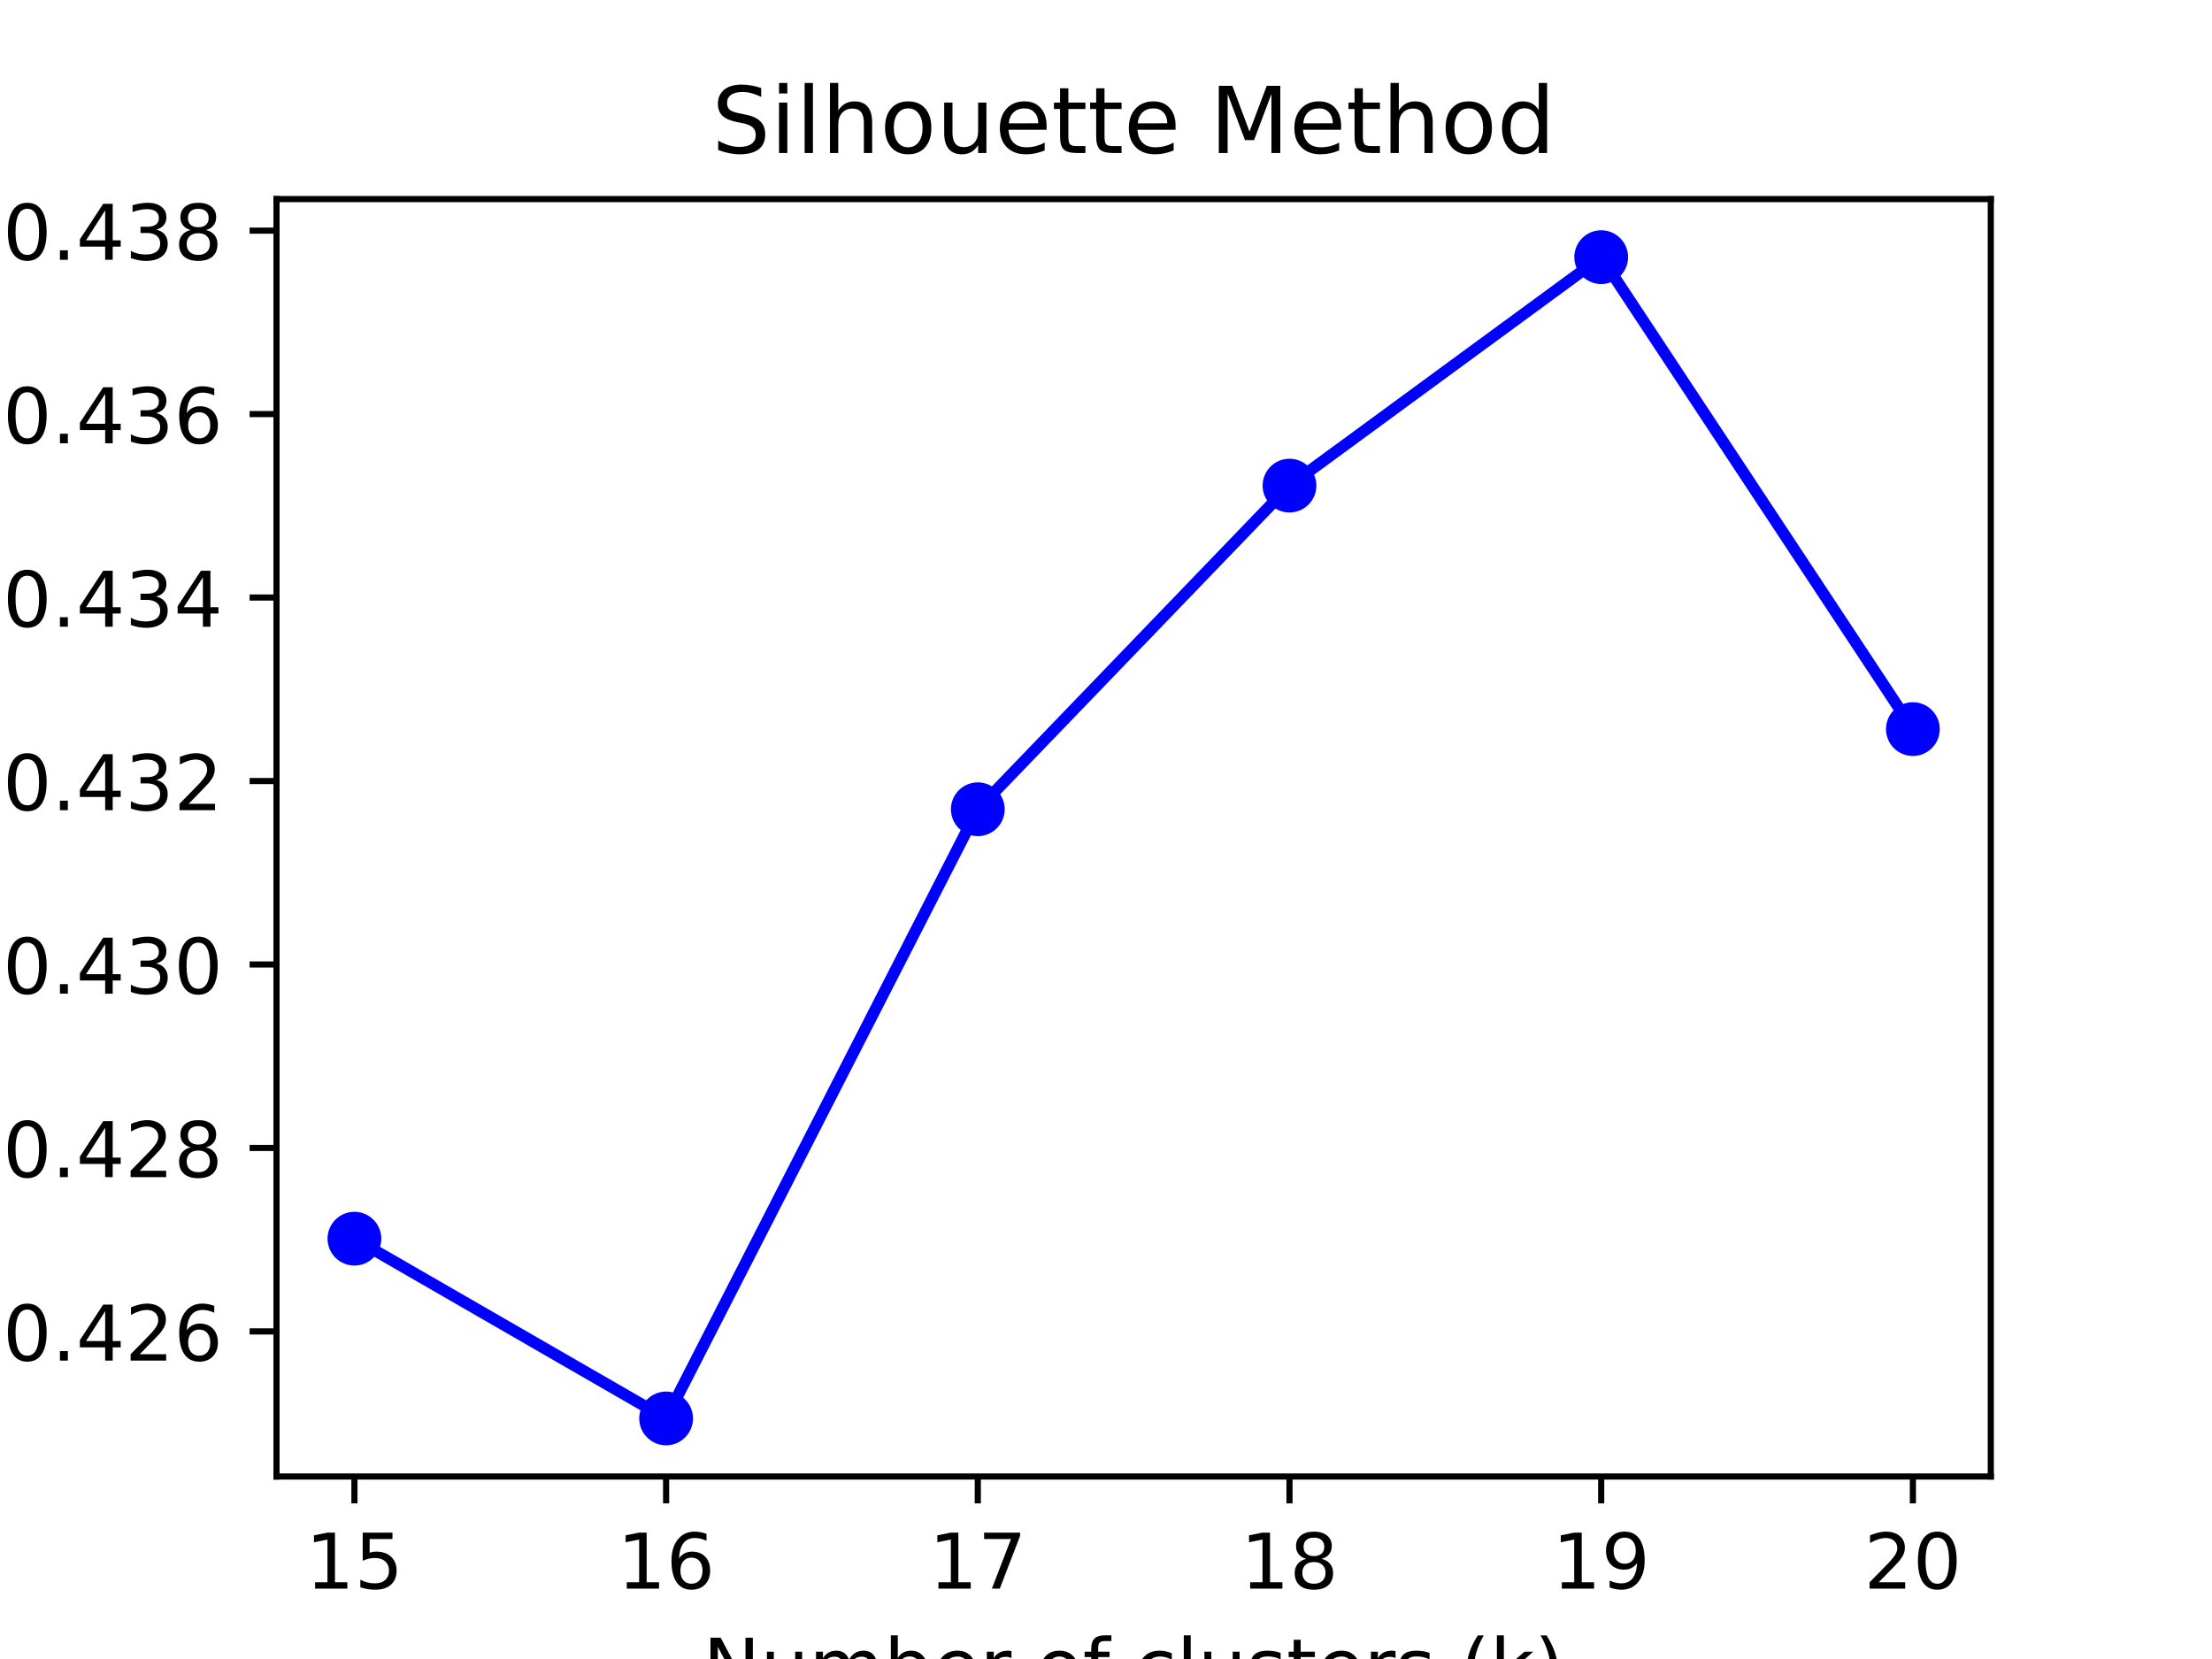
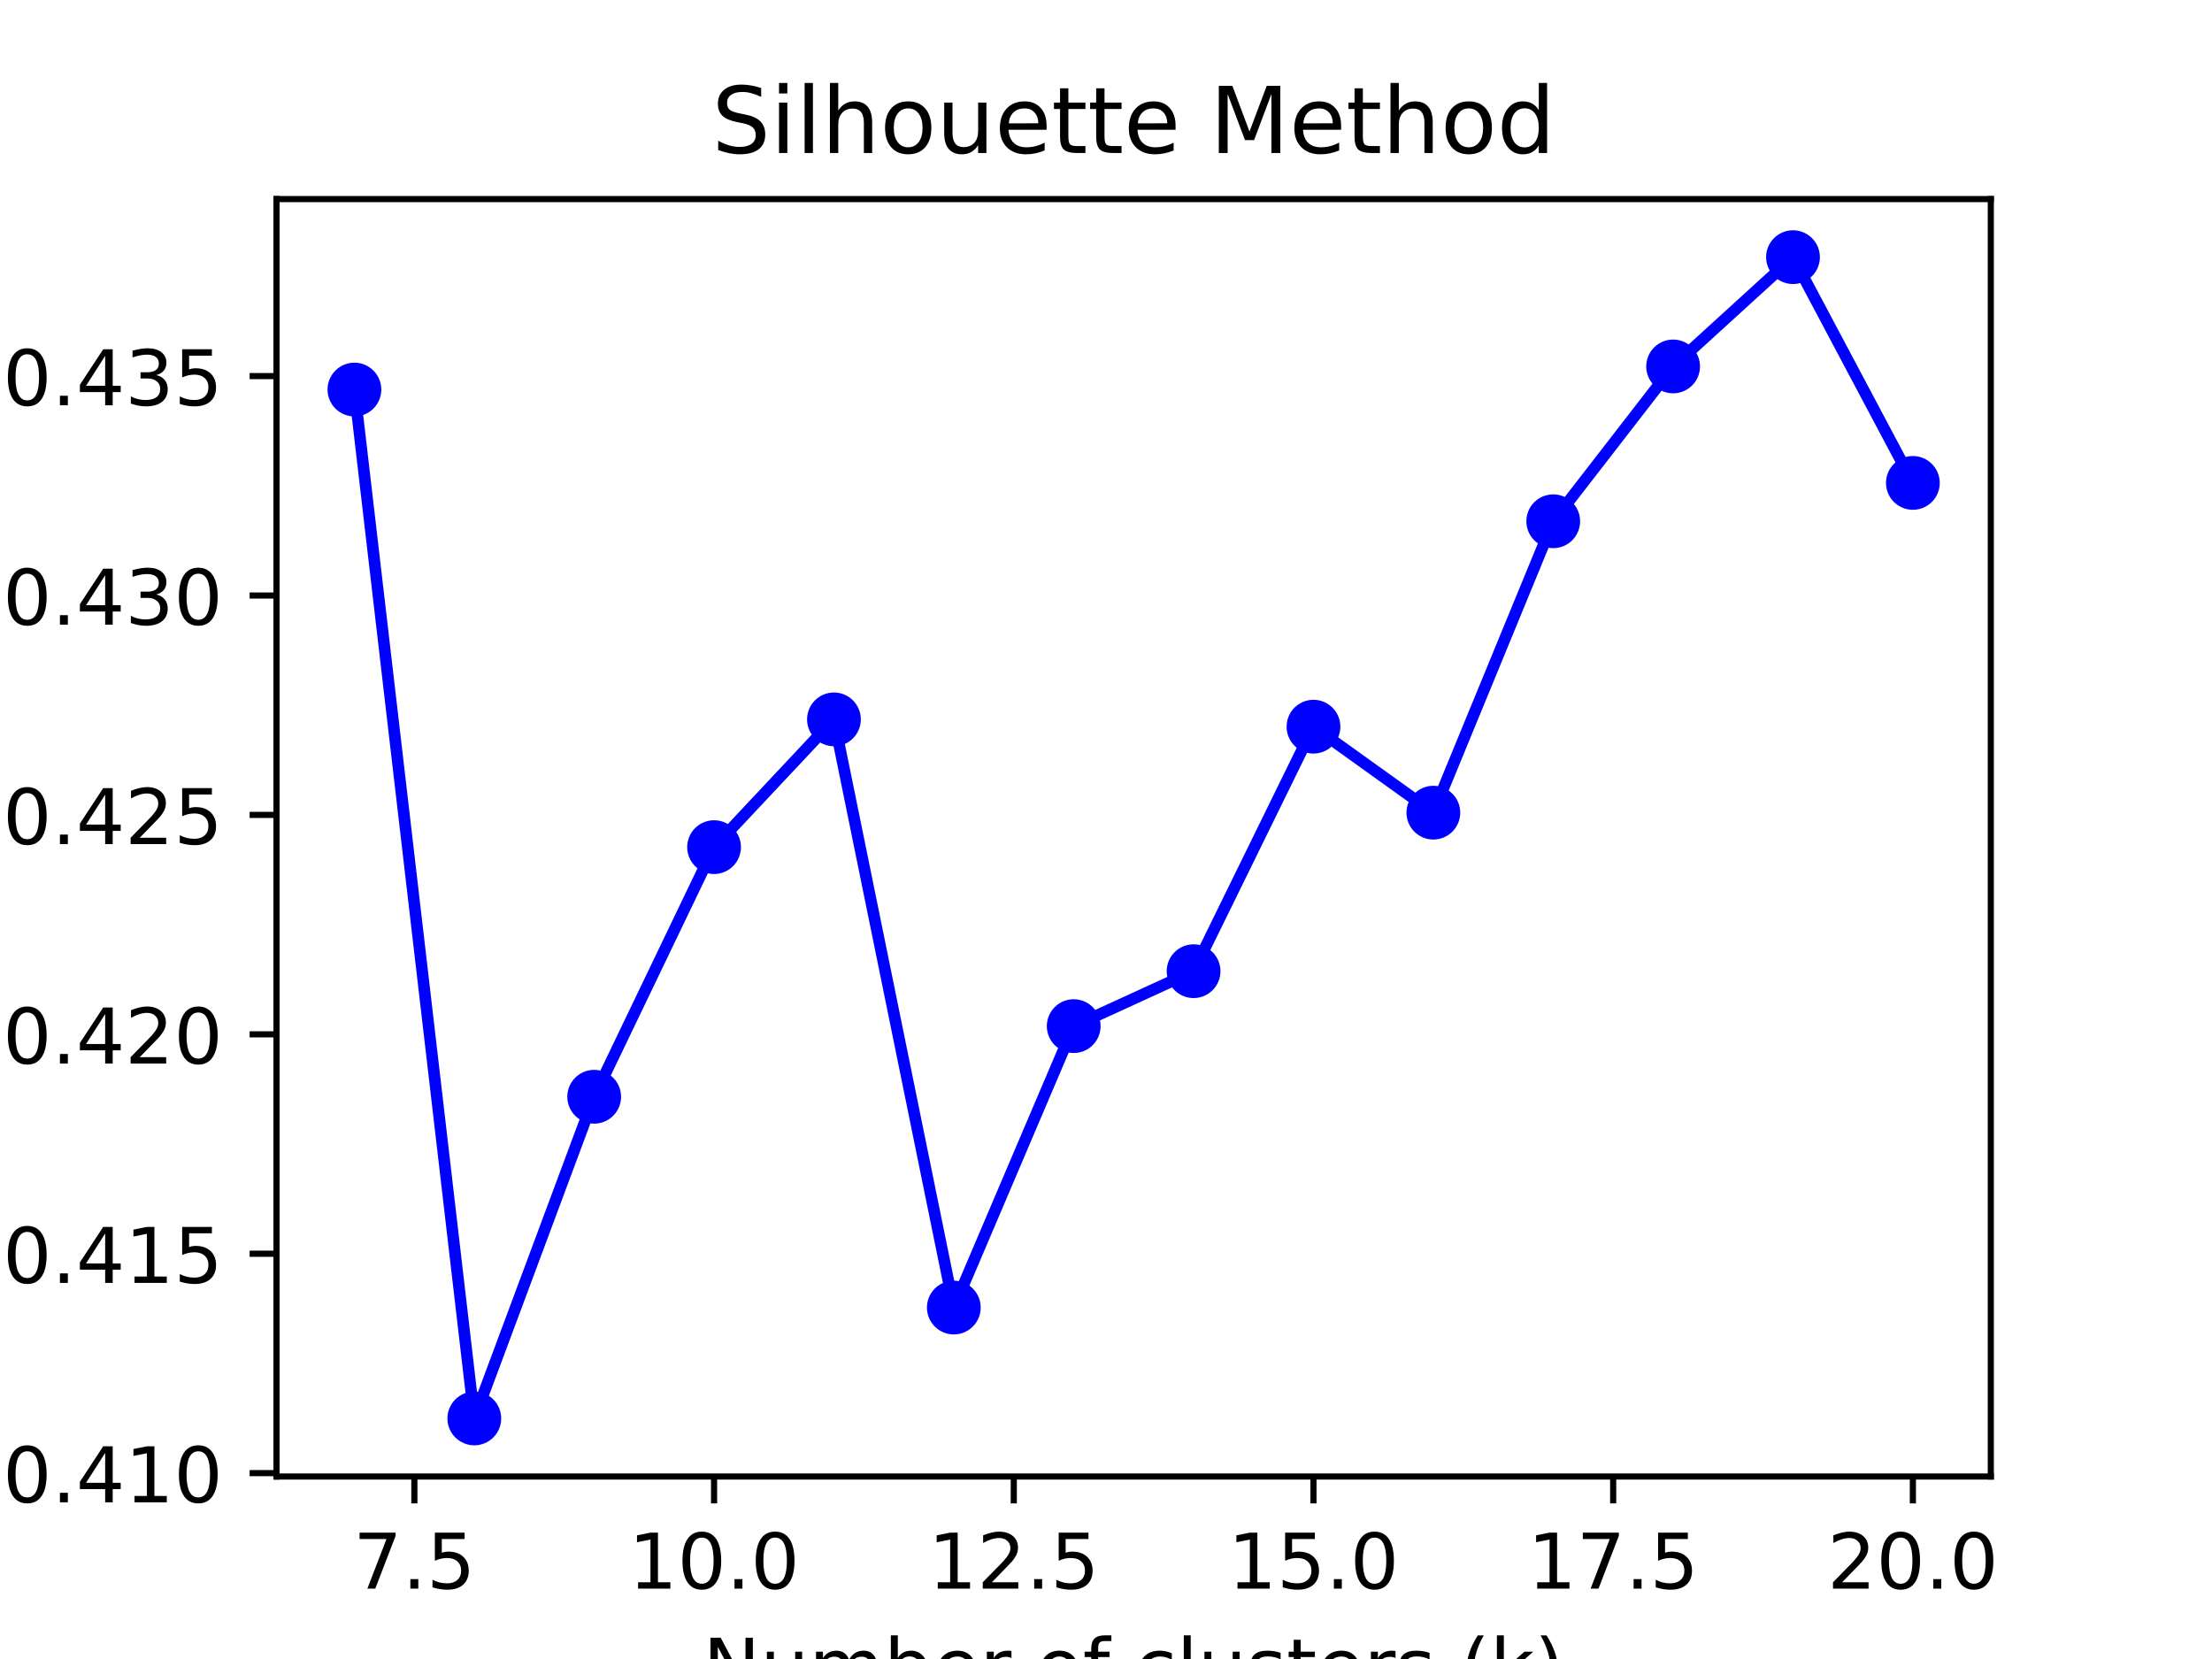
<svg xmlns="http://www.w3.org/2000/svg" xmlns:xlink="http://www.w3.org/1999/xlink" width="288pt" height="216pt" viewBox="0 0 288 216" version="1.1">
  <defs>
    <style type="text/css">*{stroke-linejoin: round; stroke-linecap: butt}</style>
  </defs>
  <g id="figure_1">
    <g id="patch_1">
      <path d="M 0 216  L 288 216  L 288 0  L 0 0  z " style="fill: #ffffff" />
    </g>
    <g id="axes_1">
      <g id="patch_2">
        <path d="M 36 192.24  L 259.2 192.24  L 259.2 25.92  L 36 25.92  z " style="fill: #ffffff" />
      </g>
      <g id="matplotlib.axis_1">
        <g id="xtick_1">
          <g id="line2d_1">
            <defs>
-               <path id="m4790e996c8" d="M 0 0  L 0 3.5  " style="stroke: #000000; stroke-width: 0.8" />
+               <path id="mc2caffa113" d="M 0 0  L 0 3.5  " style="stroke: #000000; stroke-width: 0.8" />
            </defs>
            <g>
-               <use xlink:href="#m4790e996c8" x="46.145" y="192.24" style="stroke: #000000; stroke-width: 0.8" />
+               <use xlink:href="#mc2caffa113" x="53.95" y="192.24" style="stroke: #000000; stroke-width: 0.8" />
            </g>
          </g>
          <g id="text_1">
-             <g transform="translate(39.78296 206.8384) scale(0.1 -0.1)">
+             <g transform="translate(45.99809 206.8384) scale(0.1 -0.1)">
+               <defs>
+                 <path id="DejaVuSans-37" d="M 525 4666  L 3525 4666  L 3525 4397  L 1831 0  L 1172 0  L 2766 4134  L 525 4134  L 525 4666  z " transform="scale(0.015625)" />
+                 <path id="DejaVuSans-2e" d="M 684 794  L 1344 794  L 1344 0  L 684 0  L 684 794  z " transform="scale(0.015625)" />
+                 <path id="DejaVuSans-35" d="M 691 4666  L 3169 4666  L 3169 4134  L 1269 4134  L 1269 2991  Q 1406 3038 1543 3061  Q 1681 3084 1819 3084  Q 2600 3084 3056 2656  Q 3513 2228 3513 1497  Q 3513 744 3044 326  Q 2575 -91 1722 -91  Q 1428 -91 1123 -41  Q 819 9 494 109  L 494 744  Q 775 591 1075 516  Q 1375 441 1709 441  Q 2250 441 2565 725  Q 2881 1009 2881 1497  Q 2881 1984 2565 2268  Q 2250 2553 1709 2553  Q 1456 2553 1204 2497  Q 953 2441 691 2322  L 691 4666  z " transform="scale(0.015625)" />
+               </defs>
+               <use xlink:href="#DejaVuSans-37" />
+               <use xlink:href="#DejaVuSans-2e" transform="translate(63.62305 0)" />
+               <use xlink:href="#DejaVuSans-35" transform="translate(95.41016 0)" />
+             </g>
+           </g>
+         </g>
+         <g id="xtick_2">
+           <g id="line2d_2">
+             <g>
+               <use xlink:href="#mc2caffa113" x="92.971" y="192.24" style="stroke: #000000; stroke-width: 0.8" />
+             </g>
+           </g>
+           <g id="text_2">
+             <g transform="translate(81.83782 206.8384) scale(0.1 -0.1)">
              <defs>
                <path id="DejaVuSans-31" d="M 794 531  L 1825 531  L 1825 4091  L 703 3866  L 703 4441  L 1819 4666  L 2450 4666  L 2450 531  L 3481 531  L 3481 0  L 794 0  L 794 531  z " transform="scale(0.015625)" />
-                 <path id="DejaVuSans-35" d="M 691 4666  L 3169 4666  L 3169 4134  L 1269 4134  L 1269 2991  Q 1406 3038 1543 3061  Q 1681 3084 1819 3084  Q 2600 3084 3056 2656  Q 3513 2228 3513 1497  Q 3513 744 3044 326  Q 2575 -91 1722 -91  Q 1428 -91 1123 -41  Q 819 9 494 109  L 494 744  Q 775 591 1075 516  Q 1375 441 1709 441  Q 2250 441 2565 725  Q 2881 1009 2881 1497  Q 2881 1984 2565 2268  Q 2250 2553 1709 2553  Q 1456 2553 1204 2497  Q 953 2441 691 2322  L 691 4666  z " transform="scale(0.015625)" />
-               </defs>
+                 <path id="DejaVuSans-30" d="M 2034 4250  Q 1547 4250 1301 3770  Q 1056 3291 1056 2328  Q 1056 1369 1301 889  Q 1547 409 2034 409  Q 2525 409 2770 889  Q 3016 1369 3016 2328  Q 3016 3291 2770 3770  Q 2525 4250 2034 4250  z M 2034 4750  Q 2819 4750 3233 4129  Q 3647 3509 3647 2328  Q 3647 1150 3233 529  Q 2819 -91 2034 -91  Q 1250 -91 836 529  Q 422 1150 422 2328  Q 422 3509 836 4129  Q 1250 4750 2034 4750  z " transform="scale(0.015625)" />
+               </defs>
+               <use xlink:href="#DejaVuSans-31" />
+               <use xlink:href="#DejaVuSans-30" transform="translate(63.62305 0)" />
+               <use xlink:href="#DejaVuSans-2e" transform="translate(127.2461 0)" />
+               <use xlink:href="#DejaVuSans-30" transform="translate(159.0332 0)" />
+             </g>
+           </g>
+         </g>
+         <g id="xtick_3">
+           <g id="line2d_3">
+             <g>
+               <use xlink:href="#mc2caffa113" x="131.992" y="192.24" style="stroke: #000000; stroke-width: 0.8" />
+             </g>
+           </g>
+           <g id="text_3">
+             <g transform="translate(120.8588 206.8384) scale(0.1 -0.1)">
+               <defs>
+                 <path id="DejaVuSans-32" d="M 1228 531  L 3431 531  L 3431 0  L 469 0  L 469 531  Q 828 903 1448 1529  Q 2069 2156 2228 2338  Q 2531 2678 2651 2914  Q 2772 3150 2772 3378  Q 2772 3750 2511 3984  Q 2250 4219 1831 4219  Q 1534 4219 1204 4116  Q 875 4013 500 3803  L 500 4441  Q 881 4594 1212 4672  Q 1544 4750 1819 4750  Q 2544 4750 2975 4387  Q 3406 4025 3406 3419  Q 3406 3131 3298 2873  Q 3191 2616 2906 2266  Q 2828 2175 2409 1742  Q 1991 1309 1228 531  z " transform="scale(0.015625)" />
+               </defs>
+               <use xlink:href="#DejaVuSans-31" />
+               <use xlink:href="#DejaVuSans-32" transform="translate(63.62305 0)" />
+               <use xlink:href="#DejaVuSans-2e" transform="translate(127.2461 0)" />
+               <use xlink:href="#DejaVuSans-35" transform="translate(159.0332 0)" />
+             </g>
+           </g>
+         </g>
+         <g id="xtick_4">
+           <g id="line2d_4">
+             <g>
+               <use xlink:href="#mc2caffa113" x="171.013" y="192.24" style="stroke: #000000; stroke-width: 0.8" />
+             </g>
+           </g>
+           <g id="text_4">
+             <g transform="translate(159.8798 206.8384) scale(0.1 -0.1)">
              <use xlink:href="#DejaVuSans-31" />
              <use xlink:href="#DejaVuSans-35" transform="translate(63.62305 0)" />
-             </g>
-           </g>
-         </g>
-         <g id="xtick_2">
-           <g id="line2d_2">
-             <g>
-               <use xlink:href="#m4790e996c8" x="86.727" y="192.24" style="stroke: #000000; stroke-width: 0.8" />
-             </g>
-           </g>
-           <g id="text_2">
-             <g transform="translate(80.36477 206.8384) scale(0.1 -0.1)">
-               <defs>
-                 <path id="DejaVuSans-36" d="M 2113 2584  Q 1688 2584 1439 2293  Q 1191 2003 1191 1497  Q 1191 994 1439 701  Q 1688 409 2113 409  Q 2538 409 2786 701  Q 3034 994 3034 1497  Q 3034 2003 2786 2293  Q 2538 2584 2113 2584  z M 3366 4563  L 3366 3988  Q 3128 4100 2886 4159  Q 2644 4219 2406 4219  Q 1781 4219 1451 3797  Q 1122 3375 1075 2522  Q 1259 2794 1537 2939  Q 1816 3084 2150 3084  Q 2853 3084 3261 2657  Q 3669 2231 3669 1497  Q 3669 778 3244 343  Q 2819 -91 2113 -91  Q 1303 -91 875 529  Q 447 1150 447 2328  Q 447 3434 972 4092  Q 1497 4750 2381 4750  Q 2619 4750 2861 4703  Q 3103 4656 3366 4563  z " transform="scale(0.015625)" />
-               </defs>
-               <use xlink:href="#DejaVuSans-31" />
-               <use xlink:href="#DejaVuSans-36" transform="translate(63.62305 0)" />
-             </g>
-           </g>
-         </g>
-         <g id="xtick_3">
-           <g id="line2d_3">
-             <g>
-               <use xlink:href="#m4790e996c8" x="127.309" y="192.24" style="stroke: #000000; stroke-width: 0.8" />
-             </g>
-           </g>
-           <g id="text_3">
-             <g transform="translate(120.9466 206.8384) scale(0.1 -0.1)">
-               <defs>
-                 <path id="DejaVuSans-37" d="M 525 4666  L 3525 4666  L 3525 4397  L 1831 0  L 1172 0  L 2766 4134  L 525 4134  L 525 4666  z " transform="scale(0.015625)" />
-               </defs>
+               <use xlink:href="#DejaVuSans-2e" transform="translate(127.2461 0)" />
+               <use xlink:href="#DejaVuSans-30" transform="translate(159.0332 0)" />
+             </g>
+           </g>
+         </g>
+         <g id="xtick_5">
+           <g id="line2d_5">
+             <g>
+               <use xlink:href="#mc2caffa113" x="210.034" y="192.24" style="stroke: #000000; stroke-width: 0.8" />
+             </g>
+           </g>
+           <g id="text_5">
+             <g transform="translate(198.9008 206.8384) scale(0.1 -0.1)">
              <use xlink:href="#DejaVuSans-31" />
              <use xlink:href="#DejaVuSans-37" transform="translate(63.62305 0)" />
-             </g>
-           </g>
-         </g>
-         <g id="xtick_4">
-           <g id="line2d_4">
-             <g>
-               <use xlink:href="#m4790e996c8" x="167.891" y="192.24" style="stroke: #000000; stroke-width: 0.8" />
-             </g>
-           </g>
-           <g id="text_4">
-             <g transform="translate(161.5284 206.8384) scale(0.1 -0.1)">
-               <defs>
-                 <path id="DejaVuSans-38" d="M 2034 2216  Q 1584 2216 1326 1975  Q 1069 1734 1069 1313  Q 1069 891 1326 650  Q 1584 409 2034 409  Q 2484 409 2743 651  Q 3003 894 3003 1313  Q 3003 1734 2745 1975  Q 2488 2216 2034 2216  z M 1403 2484  Q 997 2584 770 2862  Q 544 3141 544 3541  Q 544 4100 942 4425  Q 1341 4750 2034 4750  Q 2731 4750 3128 4425  Q 3525 4100 3525 3541  Q 3525 3141 3298 2862  Q 3072 2584 2669 2484  Q 3125 2378 3379 2068  Q 3634 1759 3634 1313  Q 3634 634 3220 271  Q 2806 -91 2034 -91  Q 1263 -91 848 271  Q 434 634 434 1313  Q 434 1759 690 2068  Q 947 2378 1403 2484  z M 1172 3481  Q 1172 3119 1398 2916  Q 1625 2713 2034 2713  Q 2441 2713 2670 2916  Q 2900 3119 2900 3481  Q 2900 3844 2670 4047  Q 2441 4250 2034 4250  Q 1625 4250 1398 4047  Q 1172 3844 1172 3481  z " transform="scale(0.015625)" />
-               </defs>
-               <use xlink:href="#DejaVuSans-31" />
-               <use xlink:href="#DejaVuSans-38" transform="translate(63.62305 0)" />
-             </g>
-           </g>
-         </g>
-         <g id="xtick_5">
-           <g id="line2d_5">
-             <g>
-               <use xlink:href="#m4790e996c8" x="208.473" y="192.24" style="stroke: #000000; stroke-width: 0.8" />
-             </g>
-           </g>
-           <g id="text_5">
-             <g transform="translate(202.1102 206.8384) scale(0.1 -0.1)">
-               <defs>
-                 <path id="DejaVuSans-39" d="M 703 97  L 703 672  Q 941 559 1184 500  Q 1428 441 1663 441  Q 2288 441 2617 861  Q 2947 1281 2994 2138  Q 2813 1869 2534 1725  Q 2256 1581 1919 1581  Q 1219 1581 811 2004  Q 403 2428 403 3163  Q 403 3881 828 4315  Q 1253 4750 1959 4750  Q 2769 4750 3195 4129  Q 3622 3509 3622 2328  Q 3622 1225 3098 567  Q 2575 -91 1691 -91  Q 1453 -91 1209 -44  Q 966 3 703 97  z M 1959 2075  Q 2384 2075 2632 2365  Q 2881 2656 2881 3163  Q 2881 3666 2632 3958  Q 2384 4250 1959 4250  Q 1534 4250 1286 3958  Q 1038 3666 1038 3163  Q 1038 2656 1286 2365  Q 1534 2075 1959 2075  z " transform="scale(0.015625)" />
-               </defs>
-               <use xlink:href="#DejaVuSans-31" />
-               <use xlink:href="#DejaVuSans-39" transform="translate(63.62305 0)" />
+               <use xlink:href="#DejaVuSans-2e" transform="translate(127.2461 0)" />
+               <use xlink:href="#DejaVuSans-35" transform="translate(159.0332 0)" />
            </g>
          </g>
        </g>
        <g id="xtick_6">
          <g id="line2d_6">
            <g>
-               <use xlink:href="#m4790e996c8" x="249.055" y="192.24" style="stroke: #000000; stroke-width: 0.8" />
+               <use xlink:href="#mc2caffa113" x="249.055" y="192.24" style="stroke: #000000; stroke-width: 0.8" />
            </g>
          </g>
          <g id="text_6">
-             <g transform="translate(242.692 206.8384) scale(0.1 -0.1)">
-               <defs>
-                 <path id="DejaVuSans-32" d="M 1228 531  L 3431 531  L 3431 0  L 469 0  L 469 531  Q 828 903 1448 1529  Q 2069 2156 2228 2338  Q 2531 2678 2651 2914  Q 2772 3150 2772 3378  Q 2772 3750 2511 3984  Q 2250 4219 1831 4219  Q 1534 4219 1204 4116  Q 875 4013 500 3803  L 500 4441  Q 881 4594 1212 4672  Q 1544 4750 1819 4750  Q 2544 4750 2975 4387  Q 3406 4025 3406 3419  Q 3406 3131 3298 2873  Q 3191 2616 2906 2266  Q 2828 2175 2409 1742  Q 1991 1309 1228 531  z " transform="scale(0.015625)" />
-                 <path id="DejaVuSans-30" d="M 2034 4250  Q 1547 4250 1301 3770  Q 1056 3291 1056 2328  Q 1056 1369 1301 889  Q 1547 409 2034 409  Q 2525 409 2770 889  Q 3016 1369 3016 2328  Q 3016 3291 2770 3770  Q 2525 4250 2034 4250  z M 2034 4750  Q 2819 4750 3233 4129  Q 3647 3509 3647 2328  Q 3647 1150 3233 529  Q 2819 -91 2034 -91  Q 1250 -91 836 529  Q 422 1150 422 2328  Q 422 3509 836 4129  Q 1250 4750 2034 4750  z " transform="scale(0.015625)" />
-               </defs>
+             <g transform="translate(237.9217 206.8384) scale(0.1 -0.1)">
              <use xlink:href="#DejaVuSans-32" />
              <use xlink:href="#DejaVuSans-30" transform="translate(63.62305 0)" />
+               <use xlink:href="#DejaVuSans-2e" transform="translate(127.2461 0)" />
+               <use xlink:href="#DejaVuSans-30" transform="translate(159.0332 0)" />
            </g>
          </g>
        </g>
        <g id="text_7">
          <g transform="translate(91.52187 220.5166) scale(0.1 -0.1)">
            <defs>
              <path id="DejaVuSans-4e" d="M 628 4666  L 1478 4666  L 3547 763  L 3547 4666  L 4159 4666  L 4159 0  L 3309 0  L 1241 3903  L 1241 0  L 628 0  L 628 4666  z " transform="scale(0.015625)" />
              <path id="DejaVuSans-75" d="M 544 1381  L 544 3500  L 1119 3500  L 1119 1403  Q 1119 906 1312 657  Q 1506 409 1894 409  Q 2359 409 2629 706  Q 2900 1003 2900 1516  L 2900 3500  L 3475 3500  L 3475 0  L 2900 0  L 2900 538  Q 2691 219 2414 64  Q 2138 -91 1772 -91  Q 1169 -91 856 284  Q 544 659 544 1381  z M 1991 3584  L 1991 3584  z " transform="scale(0.015625)" />
              <path id="DejaVuSans-6d" d="M 3328 2828  Q 3544 3216 3844 3400  Q 4144 3584 4550 3584  Q 5097 3584 5394 3201  Q 5691 2819 5691 2113  L 5691 0  L 5113 0  L 5113 2094  Q 5113 2597 4934 2840  Q 4756 3084 4391 3084  Q 3944 3084 3684 2787  Q 3425 2491 3425 1978  L 3425 0  L 2847 0  L 2847 2094  Q 2847 2600 2669 2842  Q 2491 3084 2119 3084  Q 1678 3084 1418 2786  Q 1159 2488 1159 1978  L 1159 0  L 581 0  L 581 3500  L 1159 3500  L 1159 2956  Q 1356 3278 1631 3431  Q 1906 3584 2284 3584  Q 2666 3584 2933 3390  Q 3200 3197 3328 2828  z " transform="scale(0.015625)" />
              <path id="DejaVuSans-62" d="M 3116 1747  Q 3116 2381 2855 2742  Q 2594 3103 2138 3103  Q 1681 3103 1420 2742  Q 1159 2381 1159 1747  Q 1159 1113 1420 752  Q 1681 391 2138 391  Q 2594 391 2855 752  Q 3116 1113 3116 1747  z M 1159 2969  Q 1341 3281 1617 3432  Q 1894 3584 2278 3584  Q 2916 3584 3314 3078  Q 3713 2572 3713 1747  Q 3713 922 3314 415  Q 2916 -91 2278 -91  Q 1894 -91 1617 61  Q 1341 213 1159 525  L 1159 0  L 581 0  L 581 4863  L 1159 4863  L 1159 2969  z " transform="scale(0.015625)" />
              <path id="DejaVuSans-65" d="M 3597 1894  L 3597 1613  L 953 1613  Q 991 1019 1311 708  Q 1631 397 2203 397  Q 2534 397 2845 478  Q 3156 559 3463 722  L 3463 178  Q 3153 47 2828 -22  Q 2503 -91 2169 -91  Q 1331 -91 842 396  Q 353 884 353 1716  Q 353 2575 817 3079  Q 1281 3584 2069 3584  Q 2775 3584 3186 3129  Q 3597 2675 3597 1894  z M 3022 2063  Q 3016 2534 2758 2815  Q 2500 3097 2075 3097  Q 1594 3097 1305 2825  Q 1016 2553 972 2059  L 3022 2063  z " transform="scale(0.015625)" />
              <path id="DejaVuSans-72" d="M 2631 2963  Q 2534 3019 2420 3045  Q 2306 3072 2169 3072  Q 1681 3072 1420 2755  Q 1159 2438 1159 1844  L 1159 0  L 581 0  L 581 3500  L 1159 3500  L 1159 2956  Q 1341 3275 1631 3429  Q 1922 3584 2338 3584  Q 2397 3584 2469 3576  Q 2541 3569 2628 3553  L 2631 2963  z " transform="scale(0.015625)" />
              <path id="DejaVuSans-20" transform="scale(0.015625)" />
              <path id="DejaVuSans-6f" d="M 1959 3097  Q 1497 3097 1228 2736  Q 959 2375 959 1747  Q 959 1119 1226 758  Q 1494 397 1959 397  Q 2419 397 2687 759  Q 2956 1122 2956 1747  Q 2956 2369 2687 2733  Q 2419 3097 1959 3097  z M 1959 3584  Q 2709 3584 3137 3096  Q 3566 2609 3566 1747  Q 3566 888 3137 398  Q 2709 -91 1959 -91  Q 1206 -91 779 398  Q 353 888 353 1747  Q 353 2609 779 3096  Q 1206 3584 1959 3584  z " transform="scale(0.015625)" />
              <path id="DejaVuSans-66" d="M 2375 4863  L 2375 4384  L 1825 4384  Q 1516 4384 1395 4259  Q 1275 4134 1275 3809  L 1275 3500  L 2222 3500  L 2222 3053  L 1275 3053  L 1275 0  L 697 0  L 697 3053  L 147 3053  L 147 3500  L 697 3500  L 697 3744  Q 697 4328 969 4595  Q 1241 4863 1831 4863  L 2375 4863  z " transform="scale(0.015625)" />
              <path id="DejaVuSans-63" d="M 3122 3366  L 3122 2828  Q 2878 2963 2633 3030  Q 2388 3097 2138 3097  Q 1578 3097 1268 2742  Q 959 2388 959 1747  Q 959 1106 1268 751  Q 1578 397 2138 397  Q 2388 397 2633 464  Q 2878 531 3122 666  L 3122 134  Q 2881 22 2623 -34  Q 2366 -91 2075 -91  Q 1284 -91 818 406  Q 353 903 353 1747  Q 353 2603 823 3093  Q 1294 3584 2113 3584  Q 2378 3584 2631 3529  Q 2884 3475 3122 3366  z " transform="scale(0.015625)" />
              <path id="DejaVuSans-6c" d="M 603 4863  L 1178 4863  L 1178 0  L 603 0  L 603 4863  z " transform="scale(0.015625)" />
              <path id="DejaVuSans-73" d="M 2834 3397  L 2834 2853  Q 2591 2978 2328 3040  Q 2066 3103 1784 3103  Q 1356 3103 1142 2972  Q 928 2841 928 2578  Q 928 2378 1081 2264  Q 1234 2150 1697 2047  L 1894 2003  Q 2506 1872 2764 1633  Q 3022 1394 3022 966  Q 3022 478 2636 193  Q 2250 -91 1575 -91  Q 1294 -91 989 -36  Q 684 19 347 128  L 347 722  Q 666 556 975 473  Q 1284 391 1588 391  Q 1994 391 2212 530  Q 2431 669 2431 922  Q 2431 1156 2273 1281  Q 2116 1406 1581 1522  L 1381 1569  Q 847 1681 609 1914  Q 372 2147 372 2553  Q 372 3047 722 3315  Q 1072 3584 1716 3584  Q 2034 3584 2315 3537  Q 2597 3491 2834 3397  z " transform="scale(0.015625)" />
              <path id="DejaVuSans-74" d="M 1172 4494  L 1172 3500  L 2356 3500  L 2356 3053  L 1172 3053  L 1172 1153  Q 1172 725 1289 603  Q 1406 481 1766 481  L 2356 481  L 2356 0  L 1766 0  Q 1100 0 847 248  Q 594 497 594 1153  L 594 3053  L 172 3053  L 172 3500  L 594 3500  L 594 4494  L 1172 4494  z " transform="scale(0.015625)" />
              <path id="DejaVuSans-28" d="M 1984 4856  Q 1566 4138 1362 3434  Q 1159 2731 1159 2009  Q 1159 1288 1364 580  Q 1569 -128 1984 -844  L 1484 -844  Q 1016 -109 783 600  Q 550 1309 550 2009  Q 550 2706 781 3412  Q 1013 4119 1484 4856  L 1984 4856  z " transform="scale(0.015625)" />
              <path id="DejaVuSans-6b" d="M 581 4863  L 1159 4863  L 1159 1991  L 2875 3500  L 3609 3500  L 1753 1863  L 3688 0  L 2938 0  L 1159 1709  L 1159 0  L 581 0  L 581 4863  z " transform="scale(0.015625)" />
              <path id="DejaVuSans-29" d="M 513 4856  L 1013 4856  Q 1481 4119 1714 3412  Q 1947 2706 1947 2009  Q 1947 1309 1714 600  Q 1481 -109 1013 -844  L 513 -844  Q 928 -128 1133 580  Q 1338 1288 1338 2009  Q 1338 2731 1133 3434  Q 928 4138 513 4856  z " transform="scale(0.015625)" />
            </defs>
            <use xlink:href="#DejaVuSans-4e" />
            <use xlink:href="#DejaVuSans-75" transform="translate(74.80469 0)" />
            <use xlink:href="#DejaVuSans-6d" transform="translate(138.1836 0)" />
            <use xlink:href="#DejaVuSans-62" transform="translate(235.5957 0)" />
            <use xlink:href="#DejaVuSans-65" transform="translate(299.0723 0)" />
            <use xlink:href="#DejaVuSans-72" transform="translate(360.5957 0)" />
            <use xlink:href="#DejaVuSans-20" transform="translate(401.709 0)" />
            <use xlink:href="#DejaVuSans-6f" transform="translate(433.4961 0)" />
            <use xlink:href="#DejaVuSans-66" transform="translate(494.6777 0)" />
            <use xlink:href="#DejaVuSans-20" transform="translate(529.8828 0)" />
            <use xlink:href="#DejaVuSans-63" transform="translate(561.6699 0)" />
            <use xlink:href="#DejaVuSans-6c" transform="translate(616.6504 0)" />
            <use xlink:href="#DejaVuSans-75" transform="translate(644.4336 0)" />
            <use xlink:href="#DejaVuSans-73" transform="translate(707.8125 0)" />
            <use xlink:href="#DejaVuSans-74" transform="translate(759.9121 0)" />
            <use xlink:href="#DejaVuSans-65" transform="translate(799.1211 0)" />
            <use xlink:href="#DejaVuSans-72" transform="translate(860.6445 0)" />
            <use xlink:href="#DejaVuSans-73" transform="translate(901.7578 0)" />
            <use xlink:href="#DejaVuSans-20" transform="translate(953.8574 0)" />
            <use xlink:href="#DejaVuSans-28" transform="translate(985.6445 0)" />
            <use xlink:href="#DejaVuSans-6b" transform="translate(1024.658 0)" />
            <use xlink:href="#DejaVuSans-29" transform="translate(1082.568 0)" />
          </g>
        </g>
      </g>
      <g id="matplotlib.axis_2">
        <g id="ytick_1">
          <g id="line2d_7">
            <defs>
-               <path id="ma0652905c9" d="M 0 0  L -3.5 0  " style="stroke: #000000; stroke-width: 0.8" />
+               <path id="m9818bc69a4" d="M 0 0  L -3.5 0  " style="stroke: #000000; stroke-width: 0.8" />
            </defs>
            <g>
-               <use xlink:href="#ma0652905c9" x="36" y="173.349" style="stroke: #000000; stroke-width: 0.8" />
+               <use xlink:href="#m9818bc69a4" x="36" y="191.801" style="stroke: #000000; stroke-width: 0.8" />
            </g>
          </g>
          <g id="text_8">
-             <g transform="translate(0.371875 177.1478) scale(0.1 -0.1)">
-               <defs>
-                 <path id="DejaVuSans-2e" d="M 684 794  L 1344 794  L 1344 0  L 684 0  L 684 794  z " transform="scale(0.015625)" />
+             <g transform="translate(0.371875 195.6003) scale(0.1 -0.1)">
+               <defs>
                <path id="DejaVuSans-34" d="M 2419 4116  L 825 1625  L 2419 1625  L 2419 4116  z M 2253 4666  L 3047 4666  L 3047 1625  L 3713 1625  L 3713 1100  L 3047 1100  L 3047 0  L 2419 0  L 2419 1100  L 313 1100  L 313 1709  L 2253 4666  z " transform="scale(0.015625)" />
              </defs>
              <use xlink:href="#DejaVuSans-30" />
              <use xlink:href="#DejaVuSans-2e" transform="translate(63.62305 0)" />
              <use xlink:href="#DejaVuSans-34" transform="translate(95.41016 0)" />
-               <use xlink:href="#DejaVuSans-32" transform="translate(159.0332 0)" />
-               <use xlink:href="#DejaVuSans-36" transform="translate(222.6562 0)" />
+               <use xlink:href="#DejaVuSans-31" transform="translate(159.0332 0)" />
+               <use xlink:href="#DejaVuSans-30" transform="translate(222.6562 0)" />
            </g>
          </g>
        </g>
        <g id="ytick_2">
          <g id="line2d_8">
            <g>
-               <use xlink:href="#ma0652905c9" x="36" y="149.462" style="stroke: #000000; stroke-width: 0.8" />
+               <use xlink:href="#m9818bc69a4" x="36" y="163.234" style="stroke: #000000; stroke-width: 0.8" />
            </g>
          </g>
          <g id="text_9">
-             <g transform="translate(0.371875 153.2608) scale(0.1 -0.1)">
-               <use xlink:href="#DejaVuSans-30" />
-               <use xlink:href="#DejaVuSans-2e" transform="translate(63.62305 0)" />
-               <use xlink:href="#DejaVuSans-34" transform="translate(95.41016 0)" />
-               <use xlink:href="#DejaVuSans-32" transform="translate(159.0332 0)" />
-               <use xlink:href="#DejaVuSans-38" transform="translate(222.6562 0)" />
+             <g transform="translate(0.371875 167.0337) scale(0.1 -0.1)">
+               <use xlink:href="#DejaVuSans-30" />
+               <use xlink:href="#DejaVuSans-2e" transform="translate(63.62305 0)" />
+               <use xlink:href="#DejaVuSans-34" transform="translate(95.41016 0)" />
+               <use xlink:href="#DejaVuSans-31" transform="translate(159.0332 0)" />
+               <use xlink:href="#DejaVuSans-35" transform="translate(222.6562 0)" />
            </g>
          </g>
        </g>
        <g id="ytick_3">
          <g id="line2d_9">
            <g>
-               <use xlink:href="#ma0652905c9" x="36" y="125.575" style="stroke: #000000; stroke-width: 0.8" />
+               <use xlink:href="#m9818bc69a4" x="36" y="134.668" style="stroke: #000000; stroke-width: 0.8" />
            </g>
          </g>
          <g id="text_10">
-             <g transform="translate(0.371875 129.3738) scale(0.1 -0.1)">
+             <g transform="translate(0.371875 138.4671) scale(0.1 -0.1)">
+               <use xlink:href="#DejaVuSans-30" />
+               <use xlink:href="#DejaVuSans-2e" transform="translate(63.62305 0)" />
+               <use xlink:href="#DejaVuSans-34" transform="translate(95.41016 0)" />
+               <use xlink:href="#DejaVuSans-32" transform="translate(159.0332 0)" />
+               <use xlink:href="#DejaVuSans-30" transform="translate(222.6562 0)" />
+             </g>
+           </g>
+         </g>
+         <g id="ytick_4">
+           <g id="line2d_10">
+             <g>
+               <use xlink:href="#m9818bc69a4" x="36" y="106.101" style="stroke: #000000; stroke-width: 0.8" />
+             </g>
+           </g>
+           <g id="text_11">
+             <g transform="translate(0.371875 109.9005) scale(0.1 -0.1)">
+               <use xlink:href="#DejaVuSans-30" />
+               <use xlink:href="#DejaVuSans-2e" transform="translate(63.62305 0)" />
+               <use xlink:href="#DejaVuSans-34" transform="translate(95.41016 0)" />
+               <use xlink:href="#DejaVuSans-32" transform="translate(159.0332 0)" />
+               <use xlink:href="#DejaVuSans-35" transform="translate(222.6562 0)" />
+             </g>
+           </g>
+         </g>
+         <g id="ytick_5">
+           <g id="line2d_11">
+             <g>
+               <use xlink:href="#m9818bc69a4" x="36" y="77.535" style="stroke: #000000; stroke-width: 0.8" />
+             </g>
+           </g>
+           <g id="text_12">
+             <g transform="translate(0.371875 81.33384) scale(0.1 -0.1)">
              <defs>
                <path id="DejaVuSans-33" d="M 2597 2516  Q 3050 2419 3304 2112  Q 3559 1806 3559 1356  Q 3559 666 3084 287  Q 2609 -91 1734 -91  Q 1441 -91 1130 -33  Q 819 25 488 141  L 488 750  Q 750 597 1062 519  Q 1375 441 1716 441  Q 2309 441 2620 675  Q 2931 909 2931 1356  Q 2931 1769 2642 2001  Q 2353 2234 1838 2234  L 1294 2234  L 1294 2753  L 1863 2753  Q 2328 2753 2575 2939  Q 2822 3125 2822 3475  Q 2822 3834 2567 4026  Q 2313 4219 1838 4219  Q 1578 4219 1281 4162  Q 984 4106 628 3988  L 628 4550  Q 988 4650 1302 4700  Q 1616 4750 1894 4750  Q 2613 4750 3031 4423  Q 3450 4097 3450 3541  Q 3450 3153 3228 2886  Q 3006 2619 2597 2516  z " transform="scale(0.015625)" />
              </defs>
              <use xlink:href="#DejaVuSans-30" />
              <use xlink:href="#DejaVuSans-2e" transform="translate(63.62305 0)" />
              <use xlink:href="#DejaVuSans-34" transform="translate(95.41016 0)" />
              <use xlink:href="#DejaVuSans-33" transform="translate(159.0332 0)" />
              <use xlink:href="#DejaVuSans-30" transform="translate(222.6562 0)" />
            </g>
          </g>
        </g>
-         <g id="ytick_4">
-           <g id="line2d_10">
-             <g>
-               <use xlink:href="#ma0652905c9" x="36" y="101.688" style="stroke: #000000; stroke-width: 0.8" />
-             </g>
-           </g>
-           <g id="text_11">
-             <g transform="translate(0.371875 105.4868) scale(0.1 -0.1)">
-               <use xlink:href="#DejaVuSans-30" />
-               <use xlink:href="#DejaVuSans-2e" transform="translate(63.62305 0)" />
-               <use xlink:href="#DejaVuSans-34" transform="translate(95.41016 0)" />
-               <use xlink:href="#DejaVuSans-33" transform="translate(159.0332 0)" />
-               <use xlink:href="#DejaVuSans-32" transform="translate(222.6562 0)" />
-             </g>
-           </g>
-         </g>
-         <g id="ytick_5">
-           <g id="line2d_11">
-             <g>
-               <use xlink:href="#ma0652905c9" x="36" y="77.801" style="stroke: #000000; stroke-width: 0.8" />
-             </g>
-           </g>
-           <g id="text_12">
-             <g transform="translate(0.371875 81.59982) scale(0.1 -0.1)">
-               <use xlink:href="#DejaVuSans-30" />
-               <use xlink:href="#DejaVuSans-2e" transform="translate(63.62305 0)" />
-               <use xlink:href="#DejaVuSans-34" transform="translate(95.41016 0)" />
-               <use xlink:href="#DejaVuSans-33" transform="translate(159.0332 0)" />
-               <use xlink:href="#DejaVuSans-34" transform="translate(222.6562 0)" />
-             </g>
-           </g>
-         </g>
        <g id="ytick_6">
          <g id="line2d_12">
            <g>
-               <use xlink:href="#ma0652905c9" x="36" y="53.914" style="stroke: #000000; stroke-width: 0.8" />
+               <use xlink:href="#m9818bc69a4" x="36" y="48.968" style="stroke: #000000; stroke-width: 0.8" />
            </g>
          </g>
          <g id="text_13">
-             <g transform="translate(0.371875 57.71283) scale(0.1 -0.1)">
+             <g transform="translate(0.371875 52.76722) scale(0.1 -0.1)">
              <use xlink:href="#DejaVuSans-30" />
              <use xlink:href="#DejaVuSans-2e" transform="translate(63.62305 0)" />
              <use xlink:href="#DejaVuSans-34" transform="translate(95.41016 0)" />
              <use xlink:href="#DejaVuSans-33" transform="translate(159.0332 0)" />
-               <use xlink:href="#DejaVuSans-36" transform="translate(222.6562 0)" />
-             </g>
-           </g>
-         </g>
-         <g id="ytick_7">
-           <g id="line2d_13">
-             <g>
-               <use xlink:href="#ma0652905c9" x="36" y="30.027" style="stroke: #000000; stroke-width: 0.8" />
-             </g>
-           </g>
-           <g id="text_14">
-             <g transform="translate(0.371875 33.82584) scale(0.1 -0.1)">
-               <use xlink:href="#DejaVuSans-30" />
-               <use xlink:href="#DejaVuSans-2e" transform="translate(63.62305 0)" />
-               <use xlink:href="#DejaVuSans-34" transform="translate(95.41016 0)" />
-               <use xlink:href="#DejaVuSans-33" transform="translate(159.0332 0)" />
-               <use xlink:href="#DejaVuSans-38" transform="translate(222.6562 0)" />
-             </g>
-           </g>
-         </g>
-         <g id="text_15">
+               <use xlink:href="#DejaVuSans-35" transform="translate(222.6562 0)" />
+             </g>
+           </g>
+         </g>
+         <g id="text_14">
          <g transform="translate(-5.707813 150.0941) rotate(-90) scale(0.1 -0.1)">
            <defs>
              <path id="DejaVuSans-53" d="M 3425 4513  L 3425 3897  Q 3066 4069 2747 4153  Q 2428 4238 2131 4238  Q 1616 4238 1336 4038  Q 1056 3838 1056 3469  Q 1056 3159 1242 3001  Q 1428 2844 1947 2747  L 2328 2669  Q 3034 2534 3370 2195  Q 3706 1856 3706 1288  Q 3706 609 3251 259  Q 2797 -91 1919 -91  Q 1588 -91 1214 -16  Q 841 59 441 206  L 441 856  Q 825 641 1194 531  Q 1563 422 1919 422  Q 2459 422 2753 634  Q 3047 847 3047 1241  Q 3047 1584 2836 1778  Q 2625 1972 2144 2069  L 1759 2144  Q 1053 2284 737 2584  Q 422 2884 422 3419  Q 422 4038 858 4394  Q 1294 4750 2059 4750  Q 2388 4750 2728 4690  Q 3069 4631 3425 4513  z " transform="scale(0.015625)" />
              <path id="DejaVuSans-69" d="M 603 3500  L 1178 3500  L 1178 0  L 603 0  L 603 3500  z M 603 4863  L 1178 4863  L 1178 4134  L 603 4134  L 603 4863  z " transform="scale(0.015625)" />
              <path id="DejaVuSans-68" d="M 3513 2113  L 3513 0  L 2938 0  L 2938 2094  Q 2938 2591 2744 2837  Q 2550 3084 2163 3084  Q 1697 3084 1428 2787  Q 1159 2491 1159 1978  L 1159 0  L 581 0  L 581 4863  L 1159 4863  L 1159 2956  Q 1366 3272 1645 3428  Q 1925 3584 2291 3584  Q 2894 3584 3203 3211  Q 3513 2838 3513 2113  z " transform="scale(0.015625)" />
            </defs>
            <use xlink:href="#DejaVuSans-53" />
            <use xlink:href="#DejaVuSans-69" transform="translate(63.47656 0)" />
            <use xlink:href="#DejaVuSans-6c" transform="translate(91.25977 0)" />
            <use xlink:href="#DejaVuSans-68" transform="translate(119.043 0)" />
            <use xlink:href="#DejaVuSans-6f" transform="translate(182.4219 0)" />
            <use xlink:href="#DejaVuSans-75" transform="translate(243.6035 0)" />
            <use xlink:href="#DejaVuSans-65" transform="translate(306.9824 0)" />
            <use xlink:href="#DejaVuSans-74" transform="translate(368.5059 0)" />
            <use xlink:href="#DejaVuSans-74" transform="translate(407.7148 0)" />
            <use xlink:href="#DejaVuSans-65" transform="translate(446.9238 0)" />
            <use xlink:href="#DejaVuSans-20" transform="translate(508.4473 0)" />
            <use xlink:href="#DejaVuSans-53" transform="translate(540.2344 0)" />
            <use xlink:href="#DejaVuSans-63" transform="translate(603.7109 0)" />
            <use xlink:href="#DejaVuSans-6f" transform="translate(658.6914 0)" />
            <use xlink:href="#DejaVuSans-72" transform="translate(719.873 0)" />
            <use xlink:href="#DejaVuSans-65" transform="translate(758.7363 0)" />
          </g>
        </g>
      </g>
-       <g id="line2d_14">
-         <path d="M 46.145 161.275  L 86.727 184.68  L 127.309 105.365  L 167.891 63.226  L 208.473 33.48  L 249.055 94.929  " clip-path="url(#p8297334078)" style="fill: none; stroke: #0000ff; stroke-width: 1.5; stroke-linecap: square" />
+       <g id="line2d_13">
+         <path d="M 46.145 50.719  L 61.754 184.68  L 77.362 142.796  L 92.971 110.295  L 108.579 93.662  L 124.187 170.242  L 139.796 133.6  L 155.404 126.447  L 171.013 94.613  L 186.621 105.808  L 202.229 67.867  L 217.838 47.709  L 233.446 33.48  L 249.055 62.875  " clip-path="url(#p516967838c)" style="fill: none; stroke: #0000ff; stroke-width: 1.5; stroke-linecap: square" />
        <defs>
-           <path id="mb38c3694f3" d="M 0 3  C 0.796 3 1.559 2.684 2.121 2.121  C 2.684 1.559 3 0.796 3 0  C 3 -0.796 2.684 -1.559 2.121 -2.121  C 1.559 -2.684 0.796 -3 0 -3  C -0.796 -3 -1.559 -2.684 -2.121 -2.121  C -2.684 -1.559 -3 -0.796 -3 0  C -3 0.796 -2.684 1.559 -2.121 2.121  C -1.559 2.684 -0.796 3 0 3  z " style="stroke: #0000ff" />
+           <path id="m24affa7a90" d="M 0 3  C 0.796 3 1.559 2.684 2.121 2.121  C 2.684 1.559 3 0.796 3 0  C 3 -0.796 2.684 -1.559 2.121 -2.121  C 1.559 -2.684 0.796 -3 0 -3  C -0.796 -3 -1.559 -2.684 -2.121 -2.121  C -2.684 -1.559 -3 -0.796 -3 0  C -3 0.796 -2.684 1.559 -2.121 2.121  C -1.559 2.684 -0.796 3 0 3  z " style="stroke: #0000ff" />
        </defs>
-         <g clip-path="url(#p8297334078)">
-           <use xlink:href="#mb38c3694f3" x="46.145" y="161.275" style="fill: #0000ff; stroke: #0000ff" />
-           <use xlink:href="#mb38c3694f3" x="86.727" y="184.68" style="fill: #0000ff; stroke: #0000ff" />
-           <use xlink:href="#mb38c3694f3" x="127.309" y="105.365" style="fill: #0000ff; stroke: #0000ff" />
-           <use xlink:href="#mb38c3694f3" x="167.891" y="63.226" style="fill: #0000ff; stroke: #0000ff" />
-           <use xlink:href="#mb38c3694f3" x="208.473" y="33.48" style="fill: #0000ff; stroke: #0000ff" />
-           <use xlink:href="#mb38c3694f3" x="249.055" y="94.929" style="fill: #0000ff; stroke: #0000ff" />
+         <g clip-path="url(#p516967838c)">
+           <use xlink:href="#m24affa7a90" x="46.145" y="50.719" style="fill: #0000ff; stroke: #0000ff" />
+           <use xlink:href="#m24affa7a90" x="61.754" y="184.68" style="fill: #0000ff; stroke: #0000ff" />
+           <use xlink:href="#m24affa7a90" x="77.362" y="142.796" style="fill: #0000ff; stroke: #0000ff" />
+           <use xlink:href="#m24affa7a90" x="92.971" y="110.295" style="fill: #0000ff; stroke: #0000ff" />
+           <use xlink:href="#m24affa7a90" x="108.579" y="93.662" style="fill: #0000ff; stroke: #0000ff" />
+           <use xlink:href="#m24affa7a90" x="124.187" y="170.242" style="fill: #0000ff; stroke: #0000ff" />
+           <use xlink:href="#m24affa7a90" x="139.796" y="133.6" style="fill: #0000ff; stroke: #0000ff" />
+           <use xlink:href="#m24affa7a90" x="155.404" y="126.447" style="fill: #0000ff; stroke: #0000ff" />
+           <use xlink:href="#m24affa7a90" x="171.013" y="94.613" style="fill: #0000ff; stroke: #0000ff" />
+           <use xlink:href="#m24affa7a90" x="186.621" y="105.808" style="fill: #0000ff; stroke: #0000ff" />
+           <use xlink:href="#m24affa7a90" x="202.229" y="67.867" style="fill: #0000ff; stroke: #0000ff" />
+           <use xlink:href="#m24affa7a90" x="217.838" y="47.709" style="fill: #0000ff; stroke: #0000ff" />
+           <use xlink:href="#m24affa7a90" x="233.446" y="33.48" style="fill: #0000ff; stroke: #0000ff" />
+           <use xlink:href="#m24affa7a90" x="249.055" y="62.875" style="fill: #0000ff; stroke: #0000ff" />
        </g>
      </g>
      <g id="patch_3">
        <path d="M 36 192.24  L 36 25.92  " style="fill: none; stroke: #000000; stroke-width: 0.8; stroke-linejoin: miter; stroke-linecap: square" />
      </g>
      <g id="patch_4">
        <path d="M 259.2 192.24  L 259.2 25.92  " style="fill: none; stroke: #000000; stroke-width: 0.8; stroke-linejoin: miter; stroke-linecap: square" />
      </g>
      <g id="patch_5">
        <path d="M 36 192.24  L 259.2 192.24  " style="fill: none; stroke: #000000; stroke-width: 0.8; stroke-linejoin: miter; stroke-linecap: square" />
      </g>
      <g id="patch_6">
        <path d="M 36 25.92  L 259.2 25.92  " style="fill: none; stroke: #000000; stroke-width: 0.8; stroke-linejoin: miter; stroke-linecap: square" />
      </g>
-       <g id="text_16">
+       <g id="text_15">
        <g transform="translate(92.68219 19.92) scale(0.12 -0.12)">
          <defs>
            <path id="DejaVuSans-4d" d="M 628 4666  L 1569 4666  L 2759 1491  L 3956 4666  L 4897 4666  L 4897 0  L 4281 0  L 4281 4097  L 3078 897  L 2444 897  L 1241 4097  L 1241 0  L 628 0  L 628 4666  z " transform="scale(0.015625)" />
            <path id="DejaVuSans-64" d="M 2906 2969  L 2906 4863  L 3481 4863  L 3481 0  L 2906 0  L 2906 525  Q 2725 213 2448 61  Q 2172 -91 1784 -91  Q 1150 -91 751 415  Q 353 922 353 1747  Q 353 2572 751 3078  Q 1150 3584 1784 3584  Q 2172 3584 2448 3432  Q 2725 3281 2906 2969  z M 947 1747  Q 947 1113 1208 752  Q 1469 391 1925 391  Q 2381 391 2643 752  Q 2906 1113 2906 1747  Q 2906 2381 2643 2742  Q 2381 3103 1925 3103  Q 1469 3103 1208 2742  Q 947 2381 947 1747  z " transform="scale(0.015625)" />
          </defs>
          <use xlink:href="#DejaVuSans-53" />
          <use xlink:href="#DejaVuSans-69" transform="translate(63.47656 0)" />
          <use xlink:href="#DejaVuSans-6c" transform="translate(91.25977 0)" />
          <use xlink:href="#DejaVuSans-68" transform="translate(119.043 0)" />
          <use xlink:href="#DejaVuSans-6f" transform="translate(182.4219 0)" />
          <use xlink:href="#DejaVuSans-75" transform="translate(243.6035 0)" />
          <use xlink:href="#DejaVuSans-65" transform="translate(306.9824 0)" />
          <use xlink:href="#DejaVuSans-74" transform="translate(368.5059 0)" />
          <use xlink:href="#DejaVuSans-74" transform="translate(407.7148 0)" />
          <use xlink:href="#DejaVuSans-65" transform="translate(446.9238 0)" />
          <use xlink:href="#DejaVuSans-20" transform="translate(508.4473 0)" />
          <use xlink:href="#DejaVuSans-4d" transform="translate(540.2344 0)" />
          <use xlink:href="#DejaVuSans-65" transform="translate(626.5137 0)" />
          <use xlink:href="#DejaVuSans-74" transform="translate(688.0371 0)" />
          <use xlink:href="#DejaVuSans-68" transform="translate(727.2461 0)" />
          <use xlink:href="#DejaVuSans-6f" transform="translate(790.625 0)" />
          <use xlink:href="#DejaVuSans-64" transform="translate(851.8066 0)" />
        </g>
      </g>
    </g>
  </g>
  <defs>
-     <clipPath id="p8297334078">
+     <clipPath id="p516967838c">
      <rect x="36" y="25.92" width="223.2" height="166.32" />
    </clipPath>
  </defs>
</svg>
